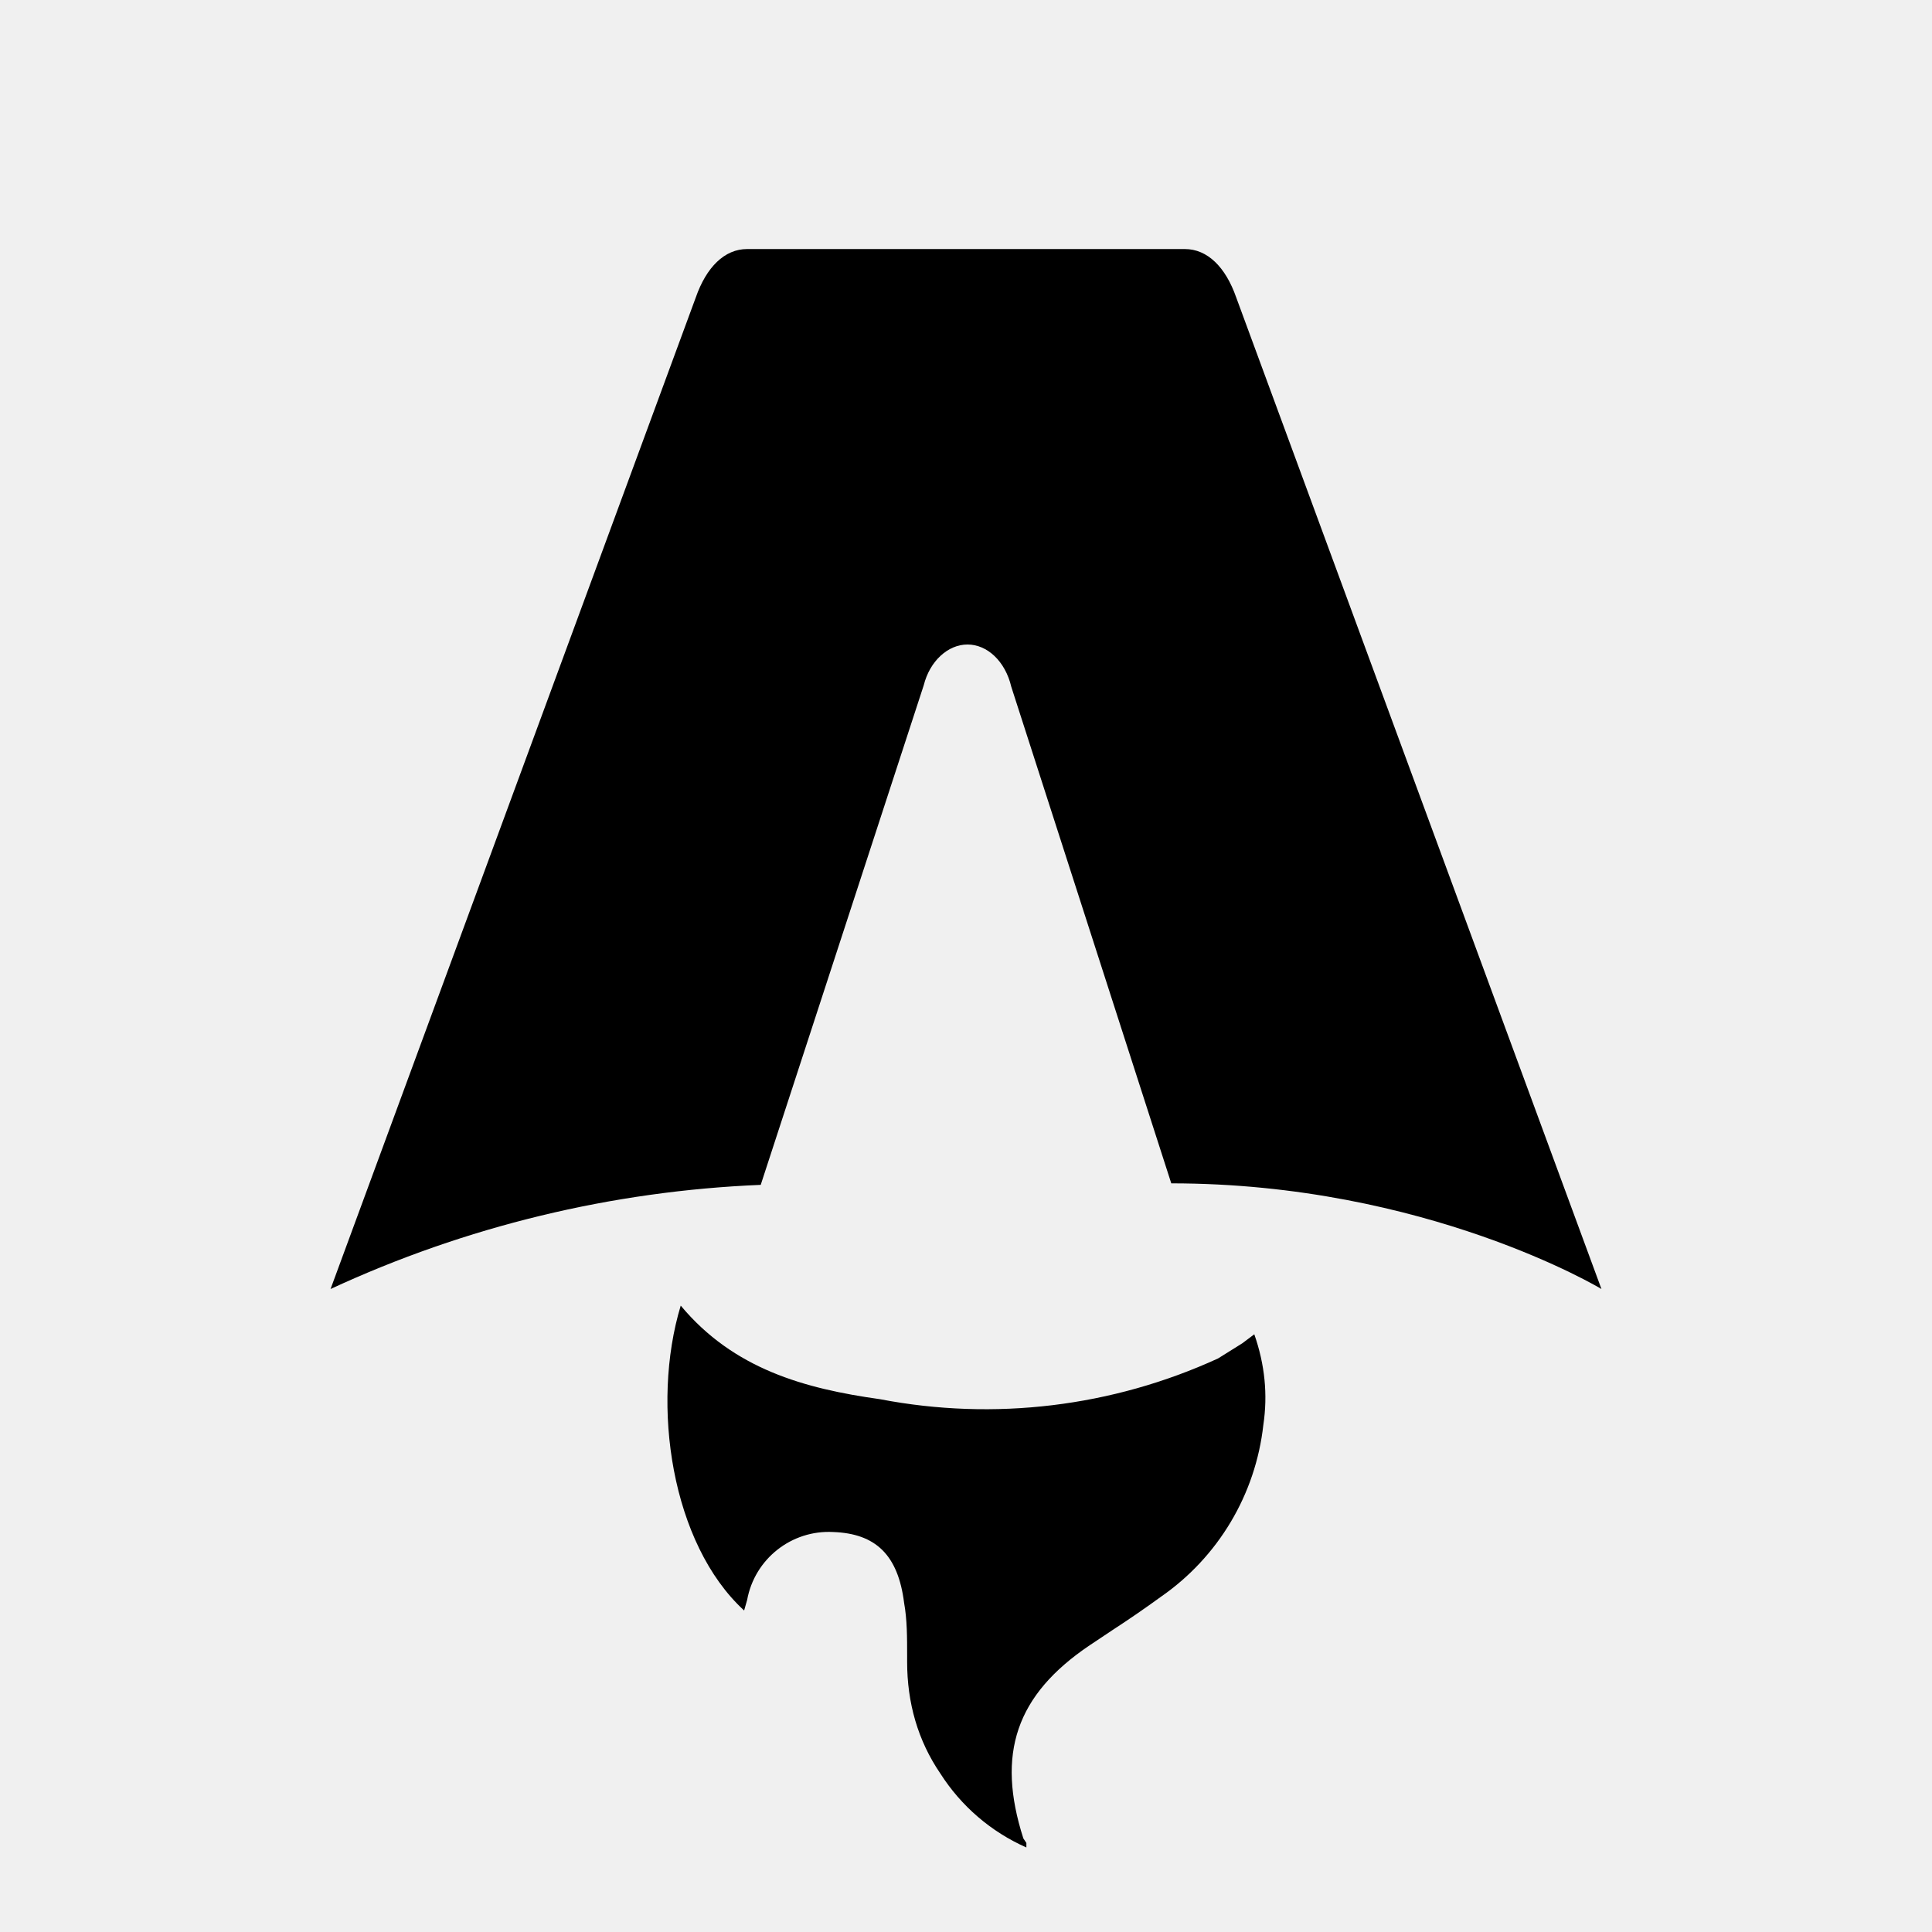
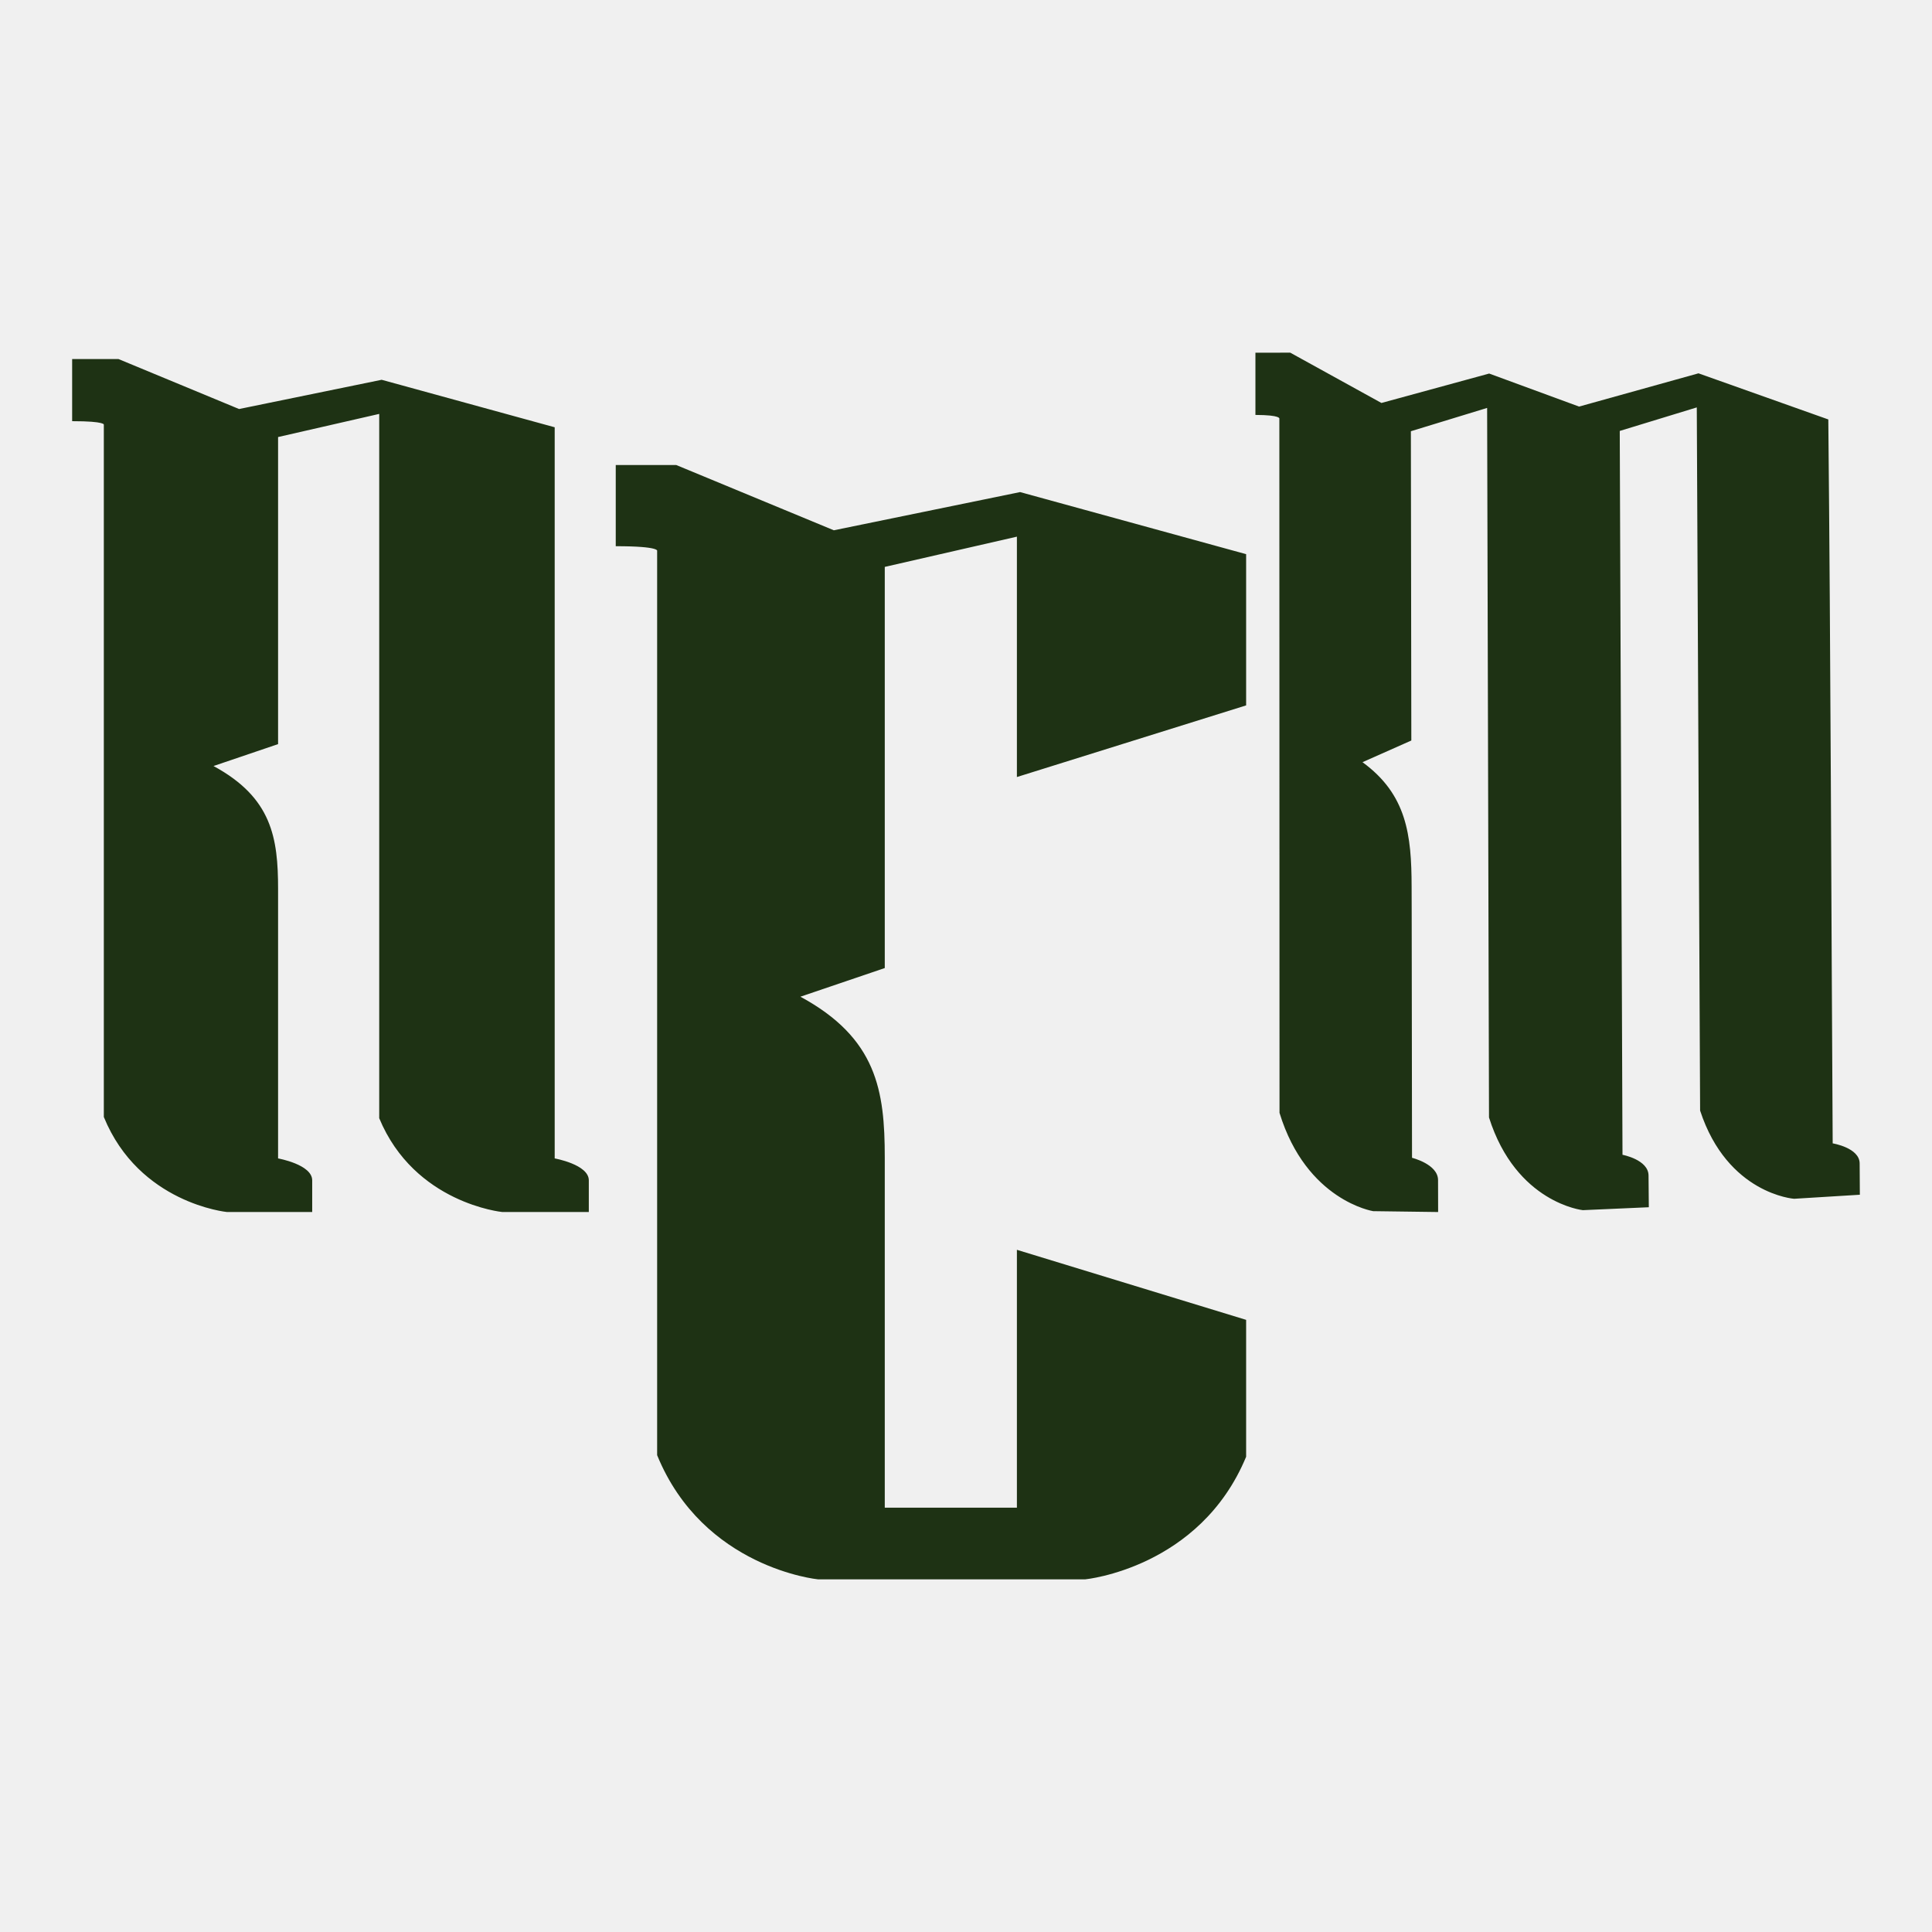
- <svg xmlns="http://www.w3.org/2000/svg" fill="none" viewBox="0 0 128 128">
-   <path d="M50.4 78.5a75.1 75.1 0 0 0-28.5 6.9l24.2-65.7c.7-2 1.9-3.2 3.4-3.2h29c1.5 0 2.7 1.2 3.4 3.2l24.2 65.7s-11.6-7-28.5-7L67 45.5c-.4-1.7-1.6-2.8-2.9-2.8-1.3 0-2.5 1.1-2.9 2.7L50.4 78.5Zm-1.1 28.2Zm-4.2-20.2c-2 6.6-.6 15.8 4.2 20.2a17.5 17.5 0 0 1 .2-.7 5.5 5.5 0 0 1 5.7-4.5c2.8.1 4.3 1.5 4.7 4.7.2 1.1.2 2.3.2 3.5v.4c0 2.7.7 5.2 2.2 7.4a13 13 0 0 0 5.7 4.9v-.3l-.2-.3c-1.8-5.6-.5-9.5 4.4-12.8l1.5-1a73 73 0 0 0 3.2-2.2 16 16 0 0 0 6.8-11.4c.3-2 .1-4-.6-6l-.8.6-1.6 1a37 37 0 0 1-22.4 2.7c-5-.7-9.7-2-13.2-6.2Z" />
-   <style>
-         path { fill: #000; }
-         @media (prefers-color-scheme: dark) {
-             path { fill: #FFF; }
-         }
-     </style>
+ <svg xmlns="http://www.w3.org/2000/svg" width="500px" height="500px" viewBox="0 0 500 500.394">
+   <g id="d62b01d2-e5ff-41c0-8c31-8dab68f68f3f">
+     <g style="">
+       <g id="d62b01d2-e5ff-41c0-8c31-8dab68f68f3f-child-0">
+         <path style="stroke: rgb(193,193,193); stroke-width: 0; stroke-dasharray: none; stroke-linecap: butt; stroke-dashoffset: 0; stroke-linejoin: miter; stroke-miterlimit: 4; fill: rgb(30,50,20); fill-rule: nonzero; opacity: 1;" vector-effect="non-scaling-stroke" transform="matrix(1.374328 0 0 1.374328 250 250.197) matrix(1 0 0 1 0 0)  translate(-820.7619, -348.4797)" d="M683.768,243.513l26.87,-5.51l32.61,8.95v137.79c0,0 6.43,1.14 6.43,4.13v5.97h-16.31c0,0 -16.53,-1.61 -23.19,-17.68v-132.73l-19.06,4.36v57.87l-12.17,4.13c11.02,5.97 12.17,13.55 12.17,23.2v50.75c0,0 6.43,1.14 6.43,4.13v5.97h-16.07c0,0 -16.54,-1.61 -23.2,-17.91v-130.44c0,0 0.46,-0.69 -5.97,-0.69v-11.71h8.73zM795.854,266.366l35.1,-7.2l42.6,11.7v28.5l-43.2,13.5v-45.3l-24.9,5.7v75.6l-15.9,5.4c14.4,7.8 15.9,17.7 15.9,30.3v66h24.9v-48.6l43.2,13.2v25.8c-8.7,21 -30.3,23.1 -30.3,23.1h-50.4c0,0 -21.6,-2.1 -30.3,-23.4v-170.4c0,0 0.6,-0.9 -7.8,-0.9v-15.3h11.4zM881.874,232.894l17.18,9.478l20.304,-5.545l16.943,6.226l22.504,-6.267l24.466,8.69c0.45,45.471 0.553,91.181 0.825,136.429c0,0 5.064,0.823 5.082,3.776l0.037,5.906l-12.389,0.761c0,0 -12.562,-0.866 -17.715,-16.62l-0.626,-132.519l-14.518,4.436l0.517,136.413c0,0 4.89,0.916 4.908,3.906l0.053,5.979l-12.434,0.551c0,0 -12.576,-1.326 -17.685,-17.468l-0.354,-133.72l-14.369,4.392l0.085,58.286l-9.203,4.086c8.351,6.085 9.239,13.724 9.256,23.438l0.015,5.089l0.062,46.028c0,0 4.905,1.197 4.905,4.205l0.015,6.015l-12.243,-0.163c0,0 -12.577,-1.973 -17.649,-18.528l-0.031,-130.821c0,0 0.345,-0.69 -4.508,-0.707v-11.73z" stroke-linecap="round" />
+       </g>
+     </g>
+   </g>
</svg>
